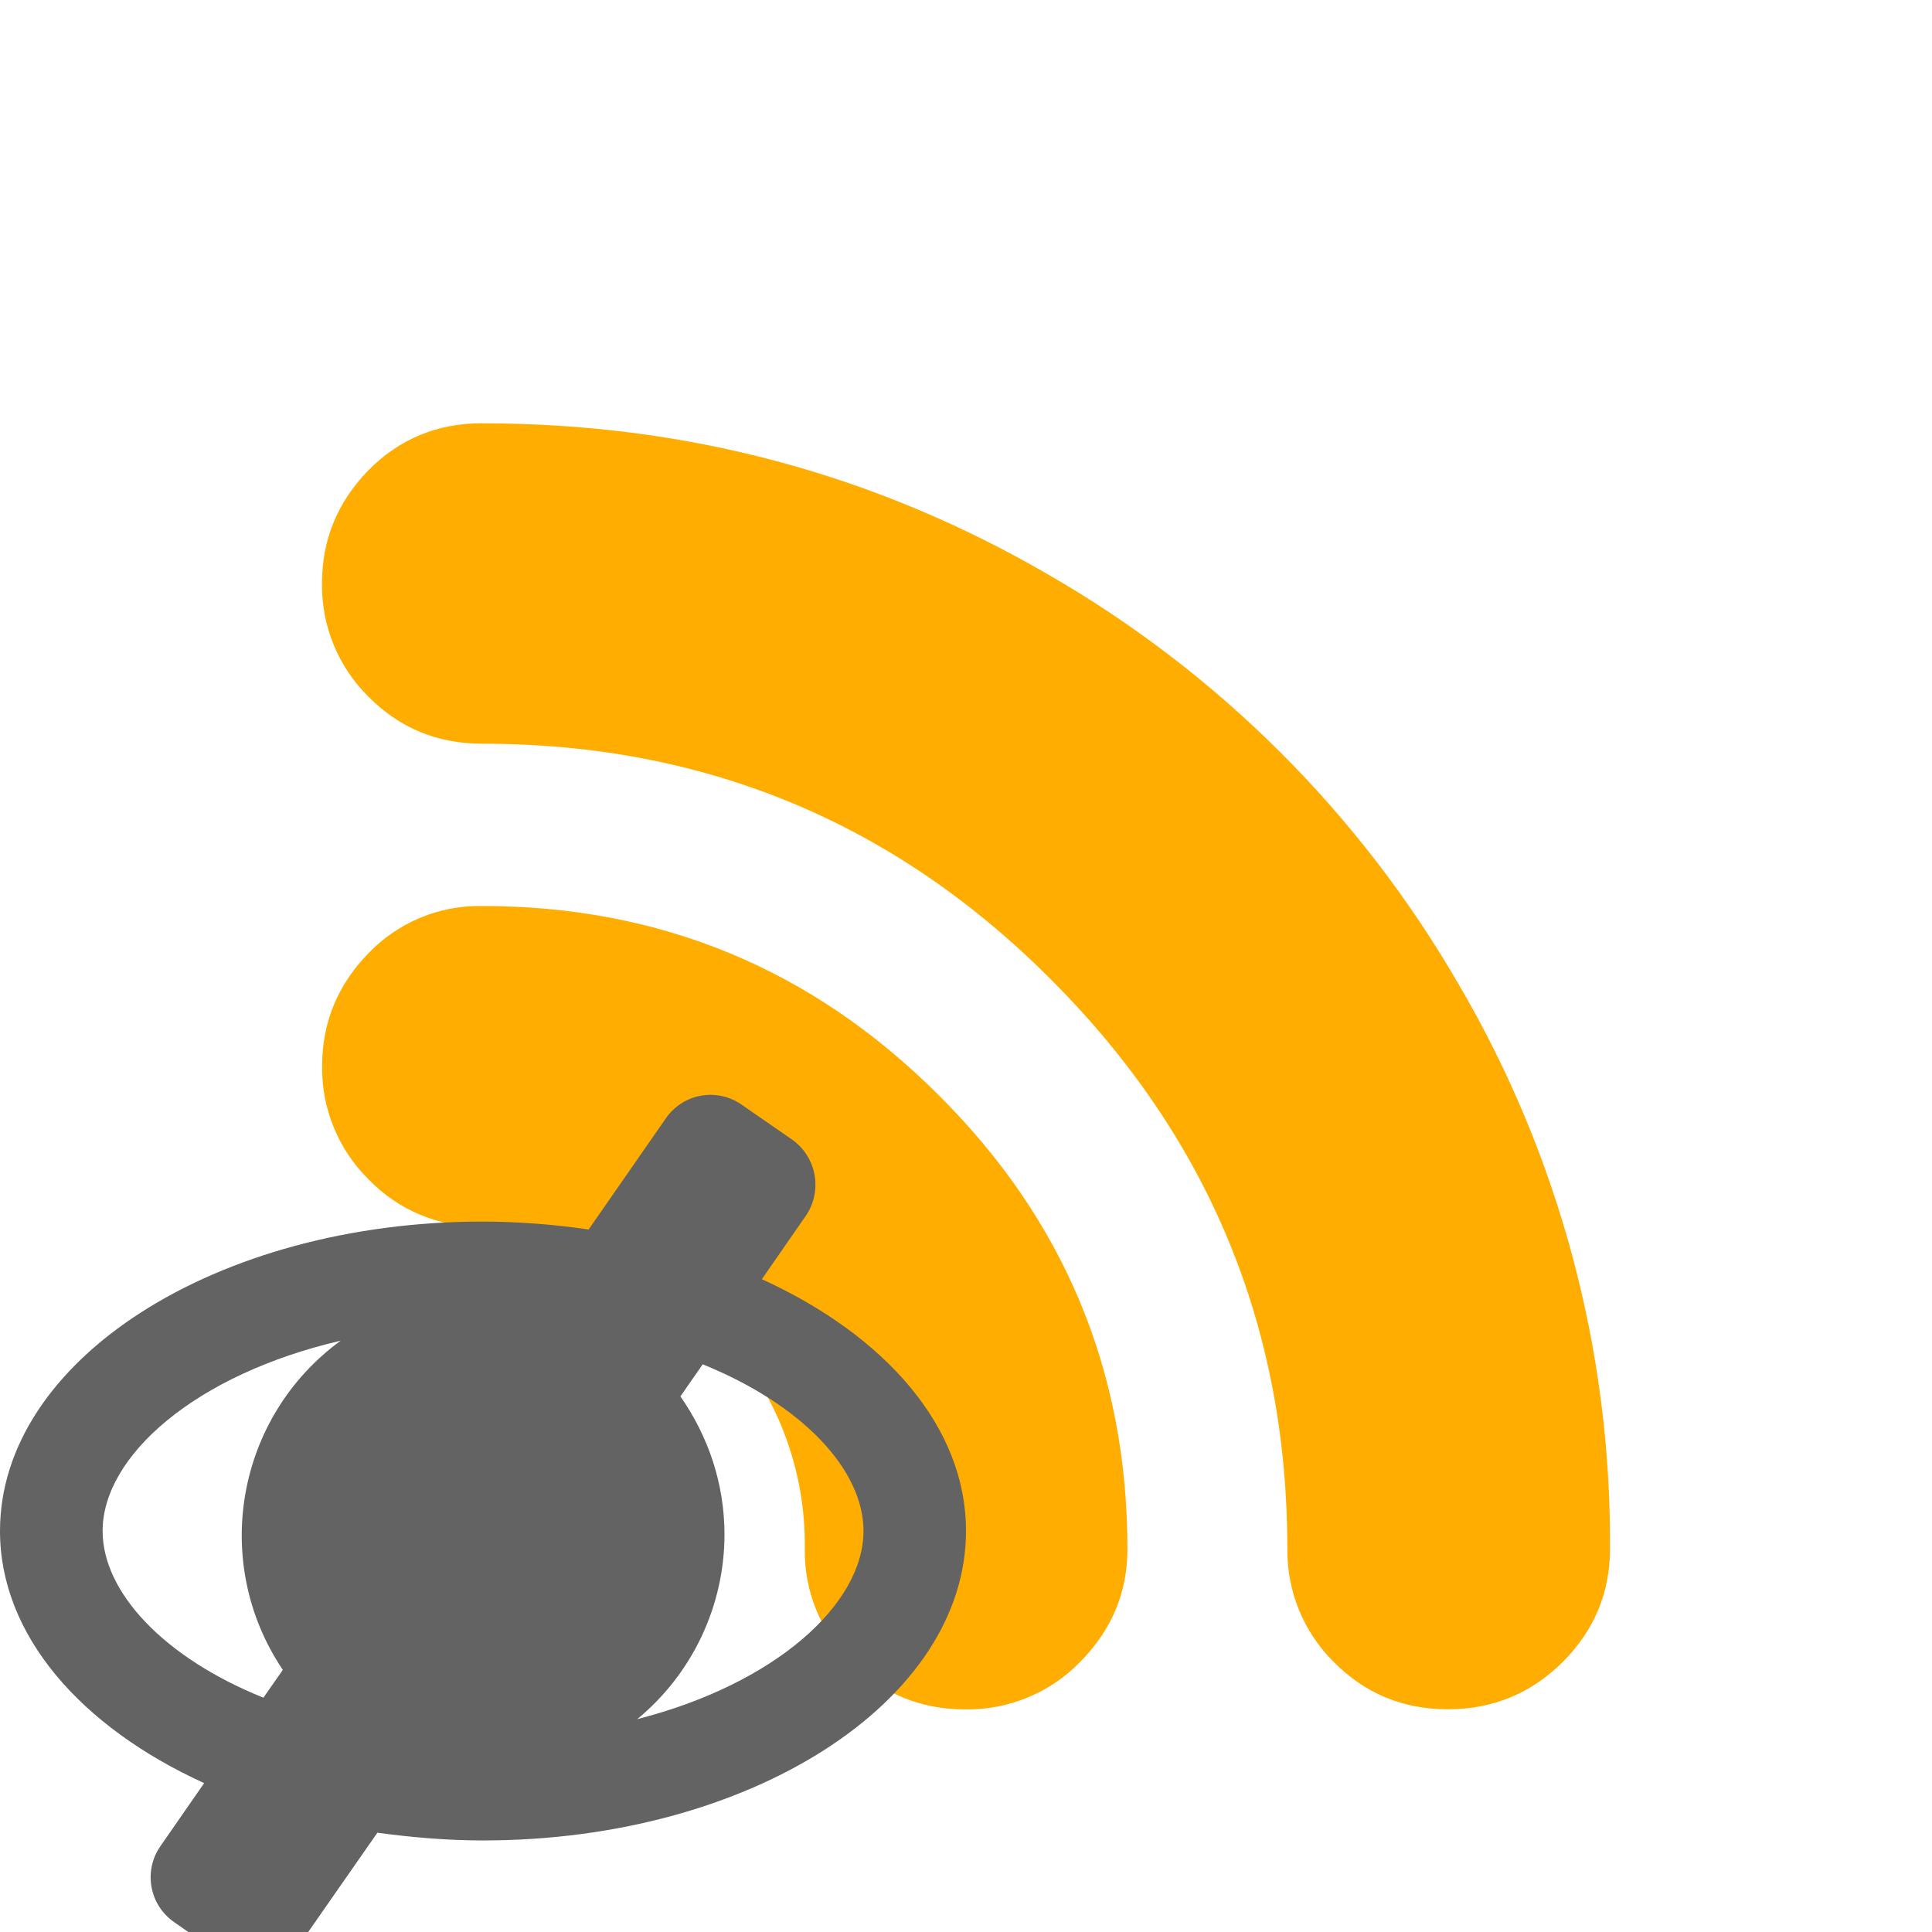
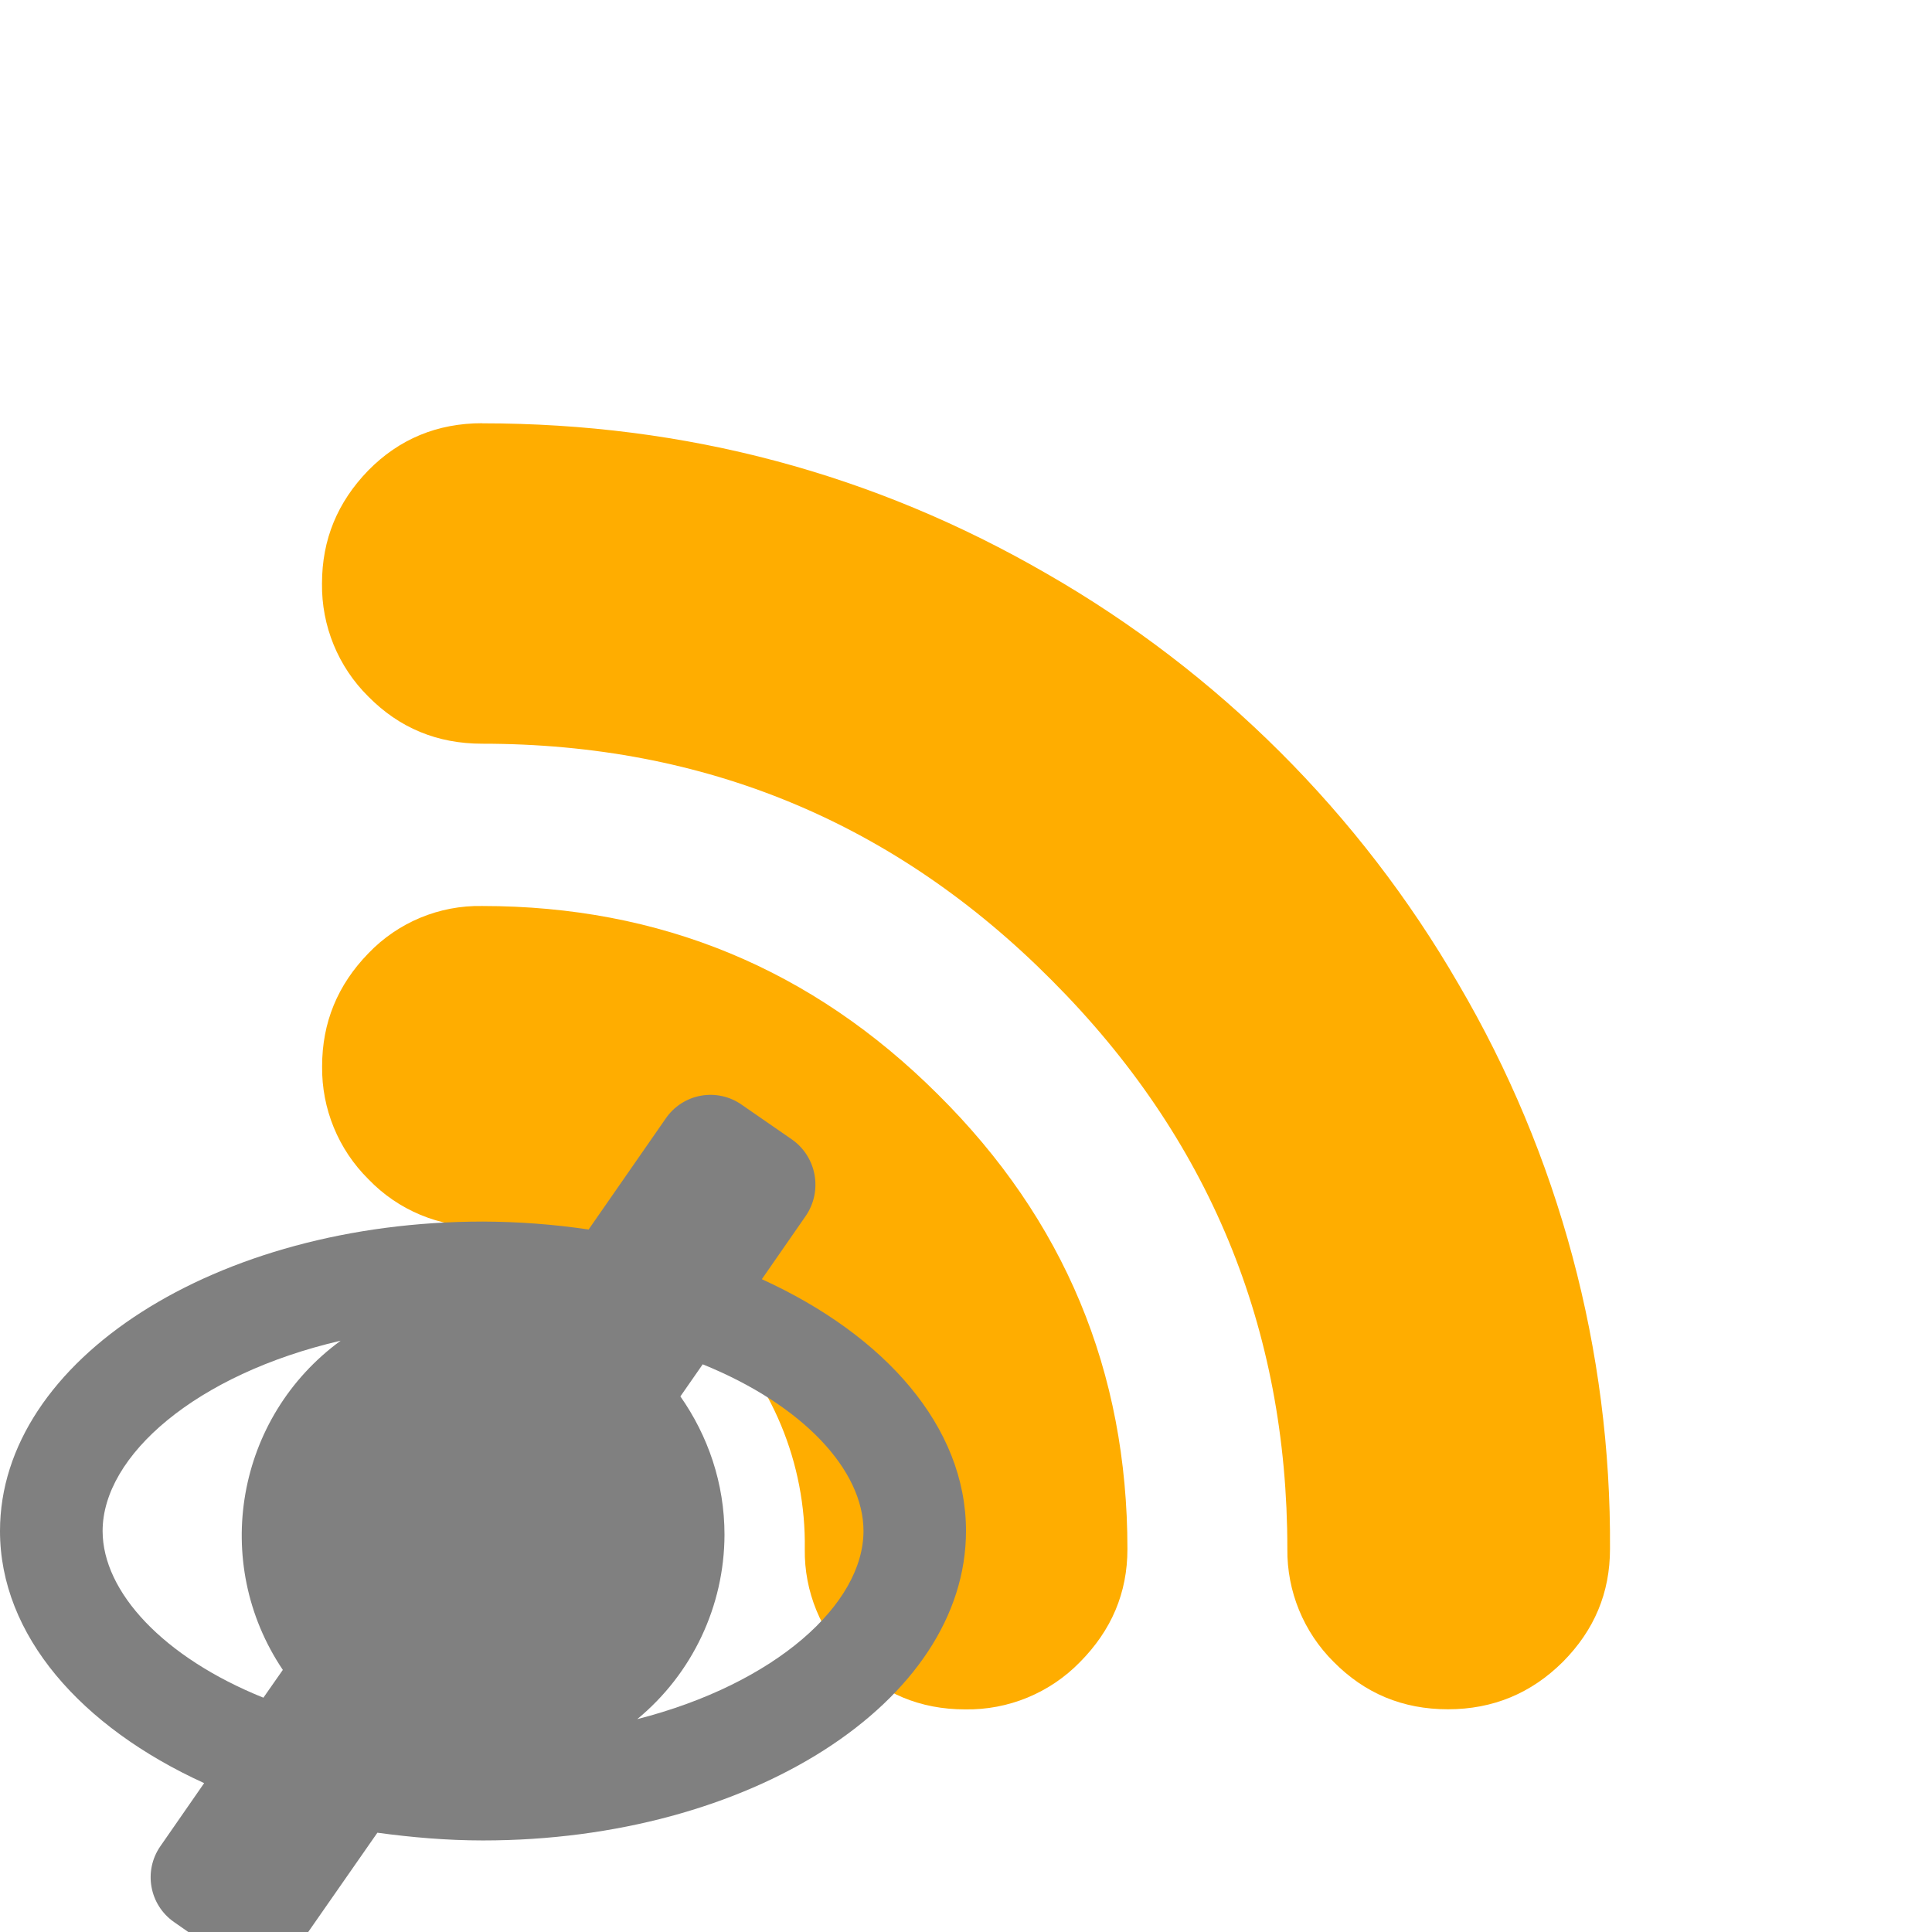
<svg xmlns="http://www.w3.org/2000/svg" width="18" height="18">
  <path d="M4.493 12.939c.421 0 .777.146 1.07.44.294.294.441.646.441 1.052 0 .409-.147.757-.441 1.053a1.464 1.464 0 01-1.07.441 1.44 1.44 0 01-1.062-.441A1.45 1.45 0 013 14.431c0-.405.144-.757.431-1.052a1.43 1.43 0 011.062-.44zm0-8.995c1.896 0 3.65.469 5.263 1.403a10.425 10.425 0 013.833 3.822A10.262 10.262 0 0115 14.431c0 .409-.146.757-.44 1.053-.294.292-.65.441-1.07.441-.423 0-.775-.149-1.064-.441a1.46 1.46 0 01-.432-1.053c0-2.063-.73-3.829-2.194-5.297-1.461-1.47-3.231-2.205-5.307-2.205-.42 0-.773-.147-1.062-.44A1.454 1.454 0 013 5.436c0-.409.144-.757.431-1.053.288-.293.643-.44 1.062-.44v.001zm0 4.497c1.656 0 3.072.585 4.245 1.755 1.178 1.168 1.766 2.581 1.766 4.236 0 .409-.149.757-.442 1.053a1.46 1.46 0 01-1.07.441c-.42 0-.773-.149-1.062-.441a1.447 1.447 0 01-.432-1.053 2.89 2.89 0 00-.881-2.122 2.887 2.887 0 00-2.123-.882c-.4.008-.785-.153-1.062-.442a1.454 1.454 0 01-.431-1.051c0-.408.144-.758.431-1.053a1.43 1.43 0 011.06-.441h.001z" fill="#ffad00" />
-   <path d="M7.098 11.918l.41-.591a.515.515 0 00-.127-.709l-.47-.325a.505.505 0 00-.708.127l-.719 1.035a6.901 6.901 0 00-.984-.074c-2.485 0-4.5 1.289-4.5 2.883 0 .971.755 1.826 1.902 2.349l-.408.588a.508.508 0 00.127.706l.469.327c.088.062.188.09.289.09a.504.504 0 00.418-.217l.719-1.032c.318.043.645.072.984.072 2.485 0 4.5-1.29 4.5-2.884 0-.971-.755-1.822-1.902-2.345zM.956 14.264c0-.701.868-1.46 2.218-1.773a2.245 2.245 0 00-.539 3.067l-.181.259c-.931-.375-1.498-.985-1.498-1.553zm4.981 1.753a2.235 2.235 0 00.813-1.718c0-.481-.154-.922-.411-1.289l.208-.299c.933.378 1.498.985 1.498 1.553-.001.682-.819 1.423-2.108 1.753z" fill="#636363" />
+   <path d="M7.098 11.918l.41-.591a.515.515 0 00-.127-.709l-.47-.325a.505.505 0 00-.708.127l-.719 1.035a6.901 6.901 0 00-.984-.074c-2.485 0-4.5 1.289-4.5 2.883 0 .971.755 1.826 1.902 2.349l-.408.588a.508.508 0 00.127.706l.469.327c.088.062.188.09.289.09a.504.504 0 00.418-.217l.719-1.032c.318.043.645.072.984.072 2.485 0 4.5-1.29 4.5-2.884 0-.971-.755-1.822-1.902-2.345zM.956 14.264c0-.701.868-1.46 2.218-1.773a2.245 2.245 0 00-.539 3.067l-.181.259c-.931-.375-1.498-.985-1.498-1.553zm4.981 1.753a2.235 2.235 0 00.813-1.718c0-.481-.154-.922-.411-1.289l.208-.299c.933.378 1.498.985 1.498 1.553-.001.682-.819 1.423-2.108 1.753z" fill="gray" />
</svg>
